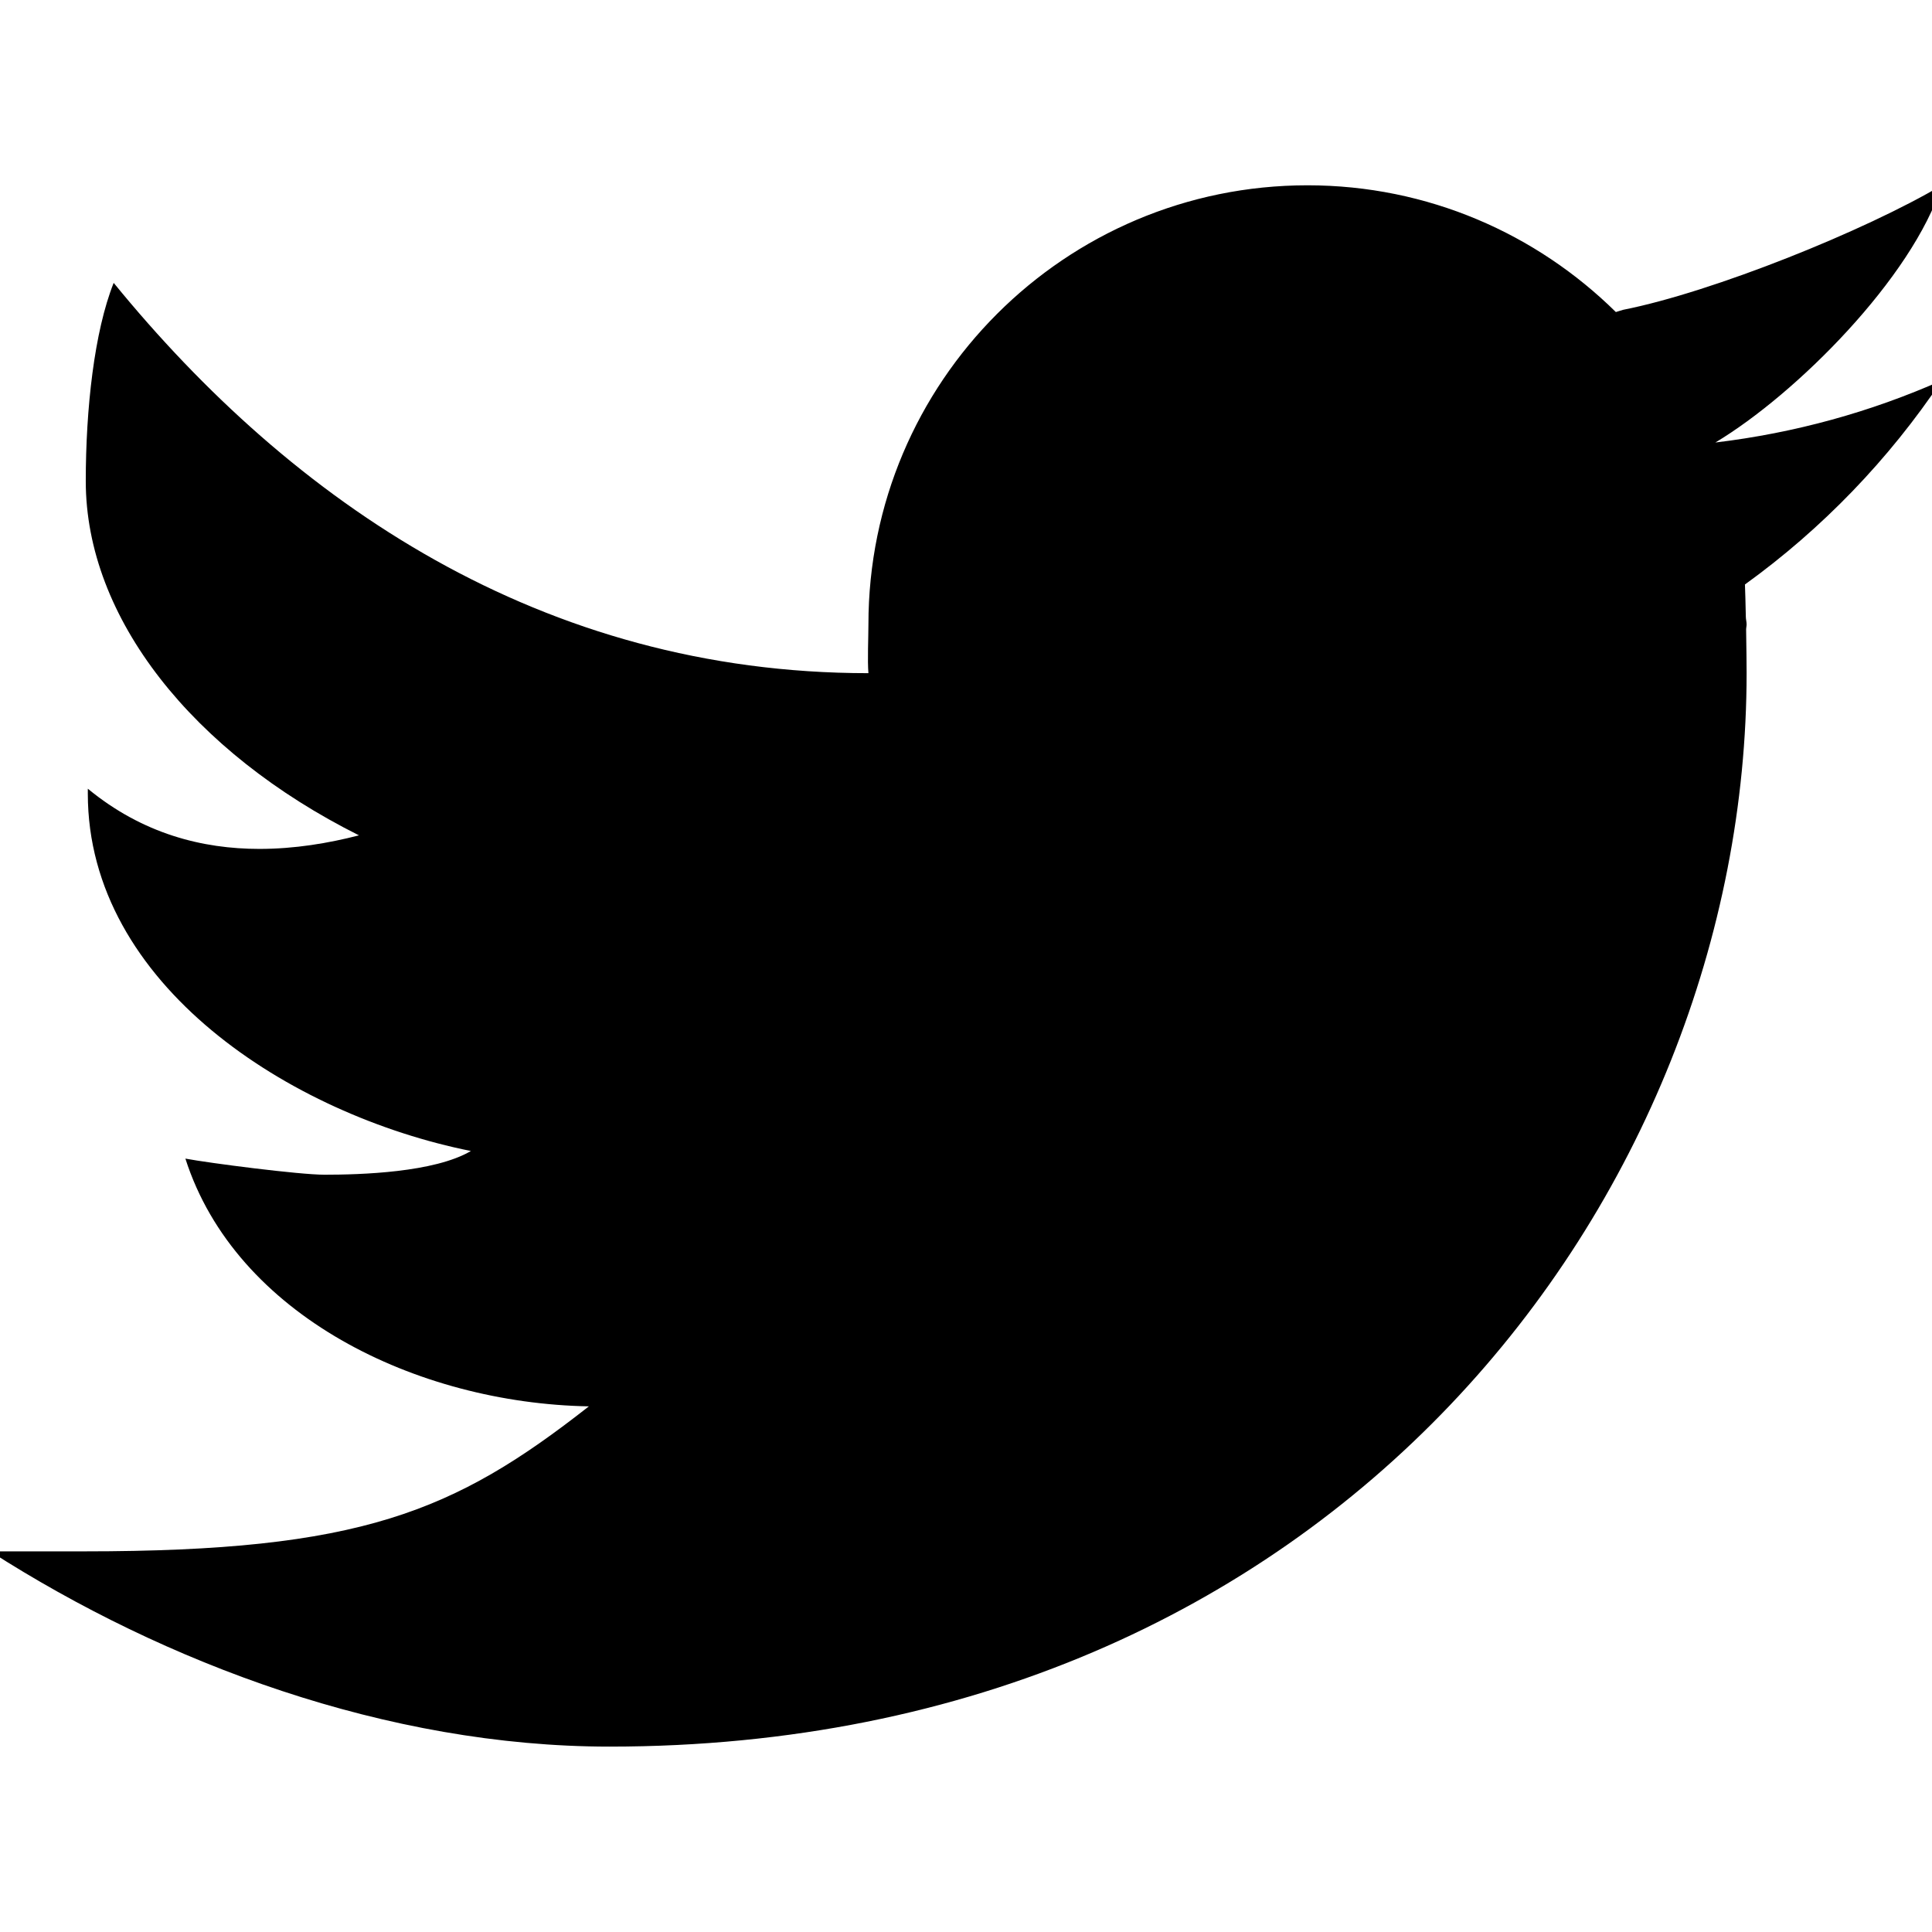
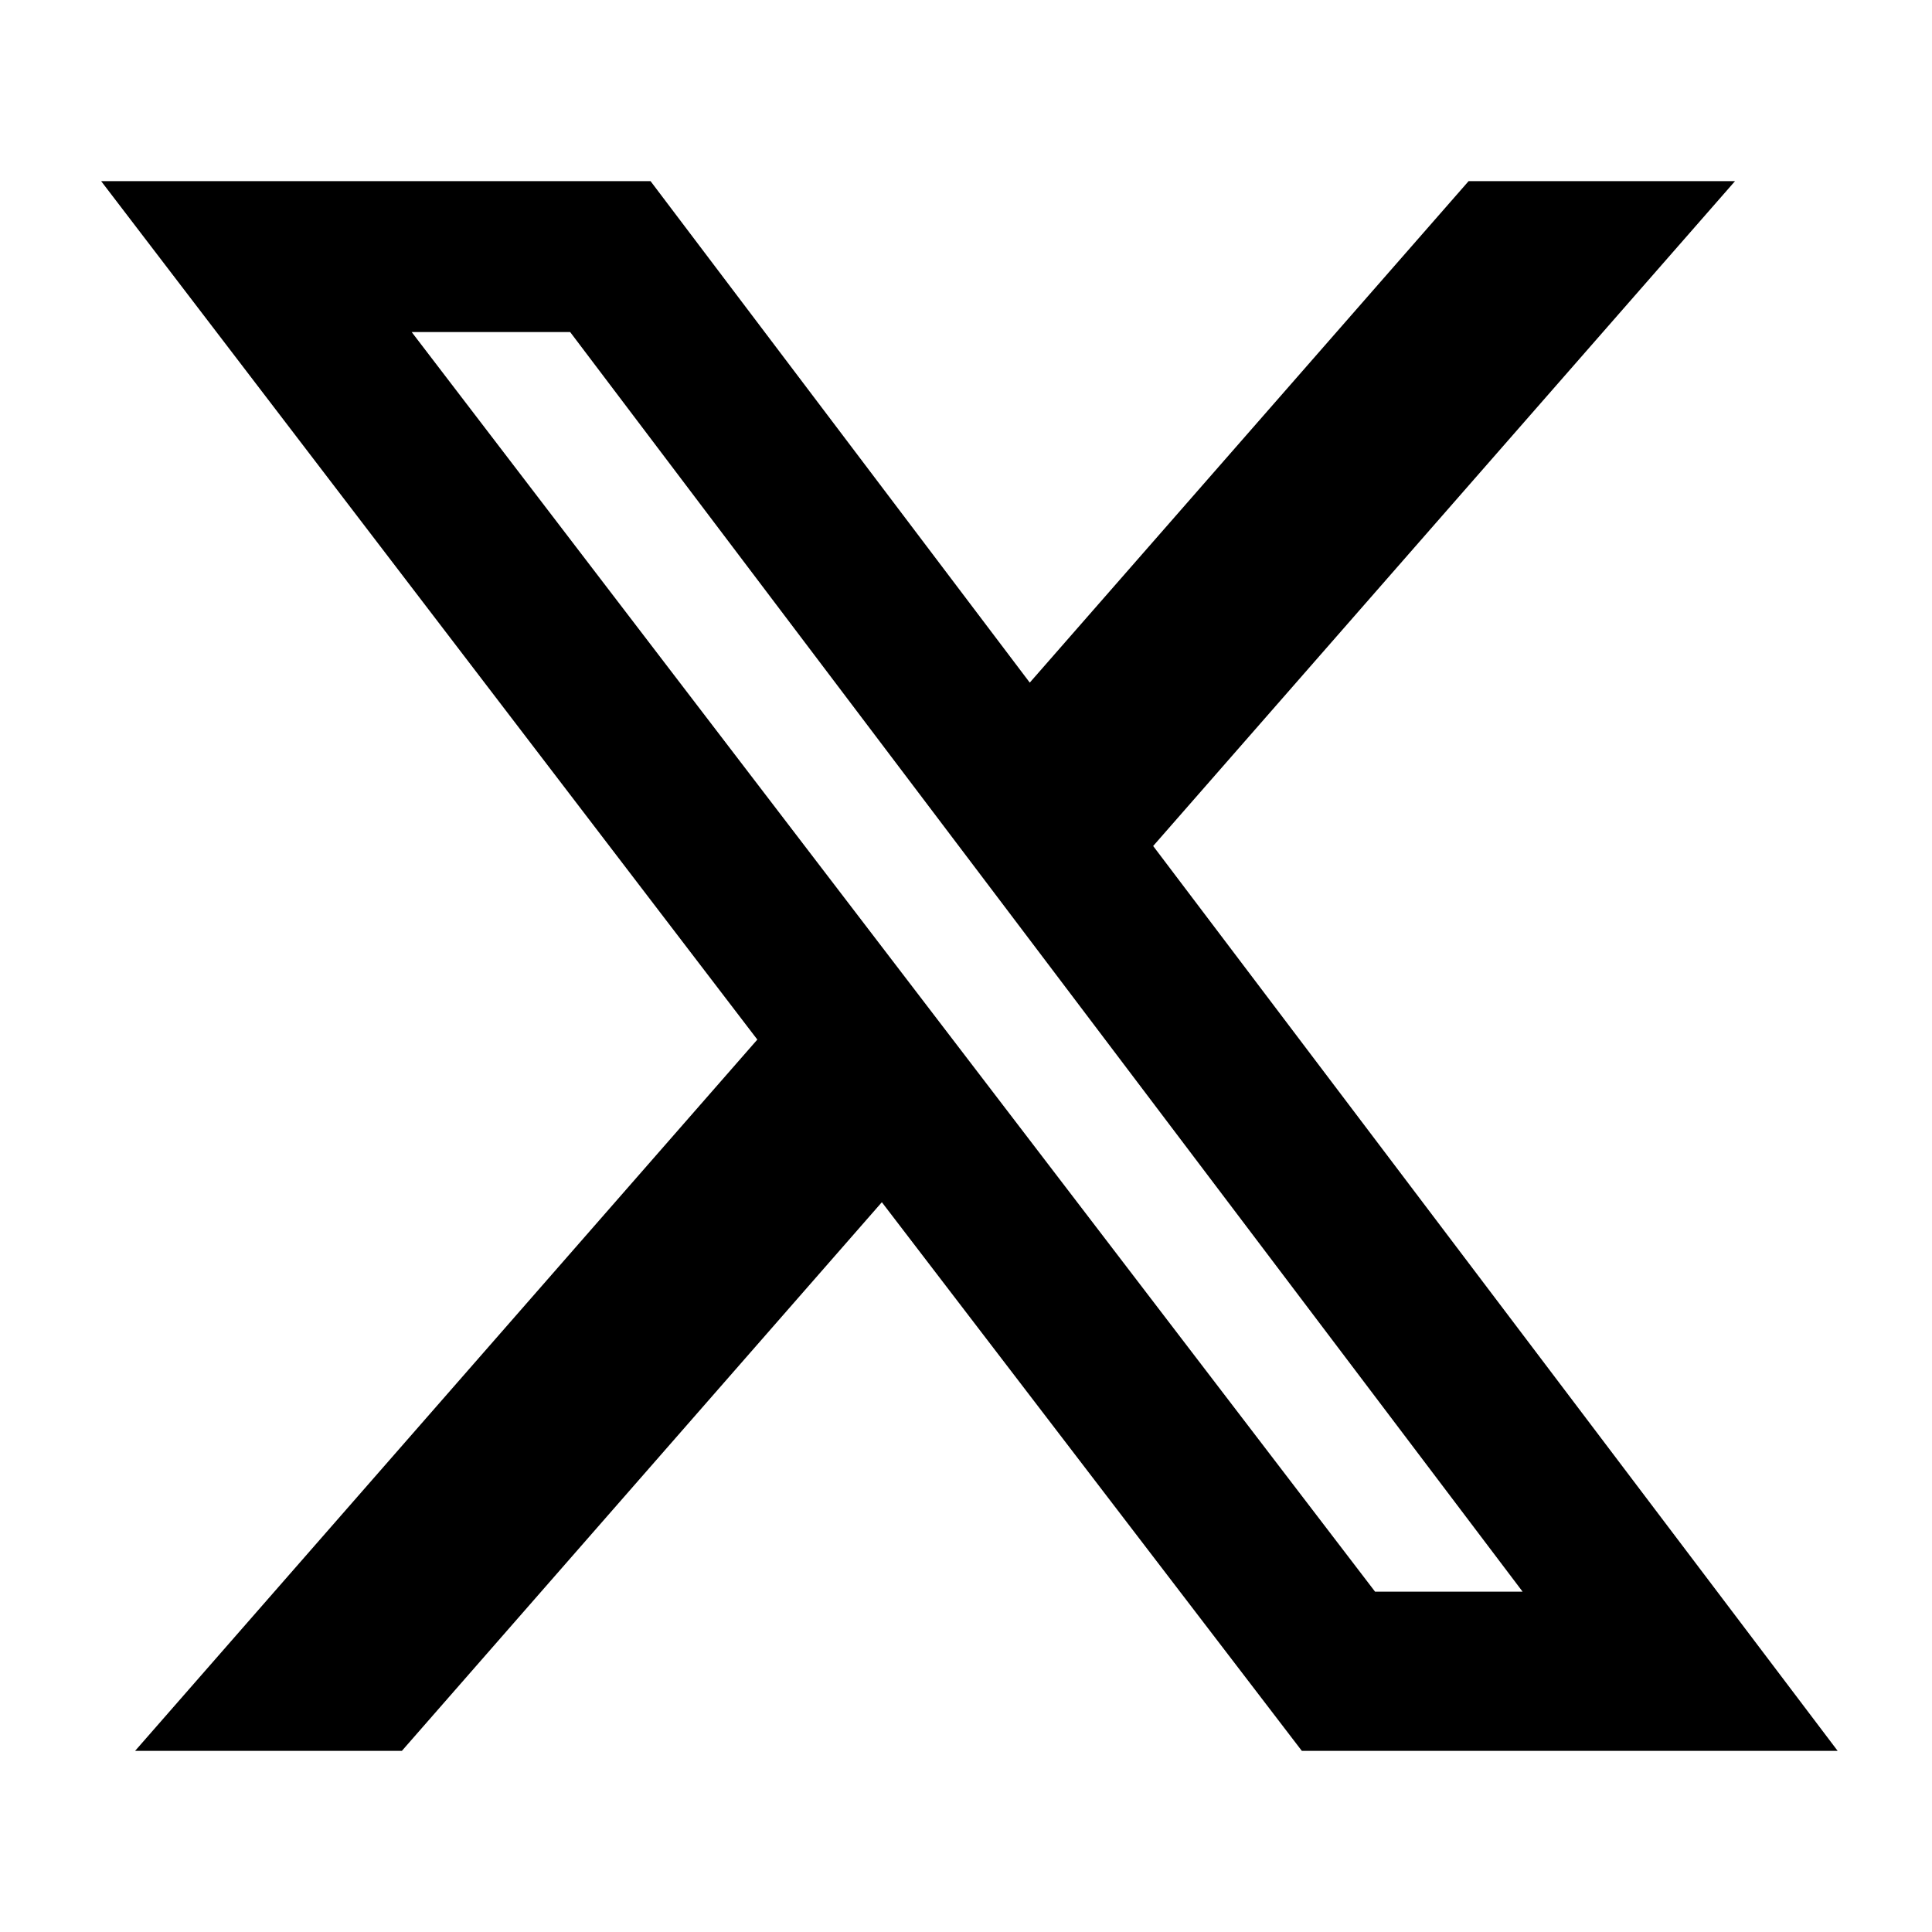
- <svg xmlns="http://www.w3.org/2000/svg" viewBox="2.1 2.1 19.8 19.8">
-   <path d="M22,3.999c-0.78,0.463-2.345,1.094-3.265,1.276c-0.027,0.007-0.049,0.016-0.075,0.023c-0.813-0.802-1.927-1.299-3.16-1.299 c-2.485,0-4.5,2.015-4.5,4.5c0,0.131-0.011,0.372,0,0.5c-3.353,0-5.905-1.756-7.735-4c-0.199,0.5-0.286,1.29-0.286,2.032 c0,1.401,1.095,2.777,2.8,3.63c-0.314,0.081-0.66,0.139-1.02,0.139c-0.581,0-1.196-0.153-1.759-0.617c0,0.017,0,0.033,0,0.051 c0,1.958,2.078,3.291,3.926,3.662c-0.375,0.221-1.131,0.243-1.5,0.243c-0.26,0-1.18-0.119-1.426-0.165 c0.514,1.605,2.368,2.507,4.135,2.539c-1.382,1.084-2.341,1.486-5.171,1.486H2C3.788,19.145,6.065,20,8.347,20 C15.777,20,20,14.337,20,8.999c0-0.086-0.002-0.266-0.005-0.447C19.995,8.534,20,8.517,20,8.499c0-0.027-0.008-0.053-0.008-0.08 c-0.003-0.136-0.006-0.263-0.009-0.329c0.79-0.57,1.475-1.281,2.017-2.091c-0.725,0.322-1.503,0.538-2.32,0.636 C20.514,6.135,21.699,4.943,22,3.999z" />
+ <svg xmlns="http://www.w3.org/2000/svg" viewBox="0 0 512 512">
+   <path d="M389.2 48h70.6L305.6 224.2 487 464H345L233.7 318.6 106.5 464H35.8L200.7 275.5 26.8 48H172.4L272.9 180.9 389.2 48zM364.4 421.8h39.1L151.1 88h-42L364.4 421.8z" />
</svg>
